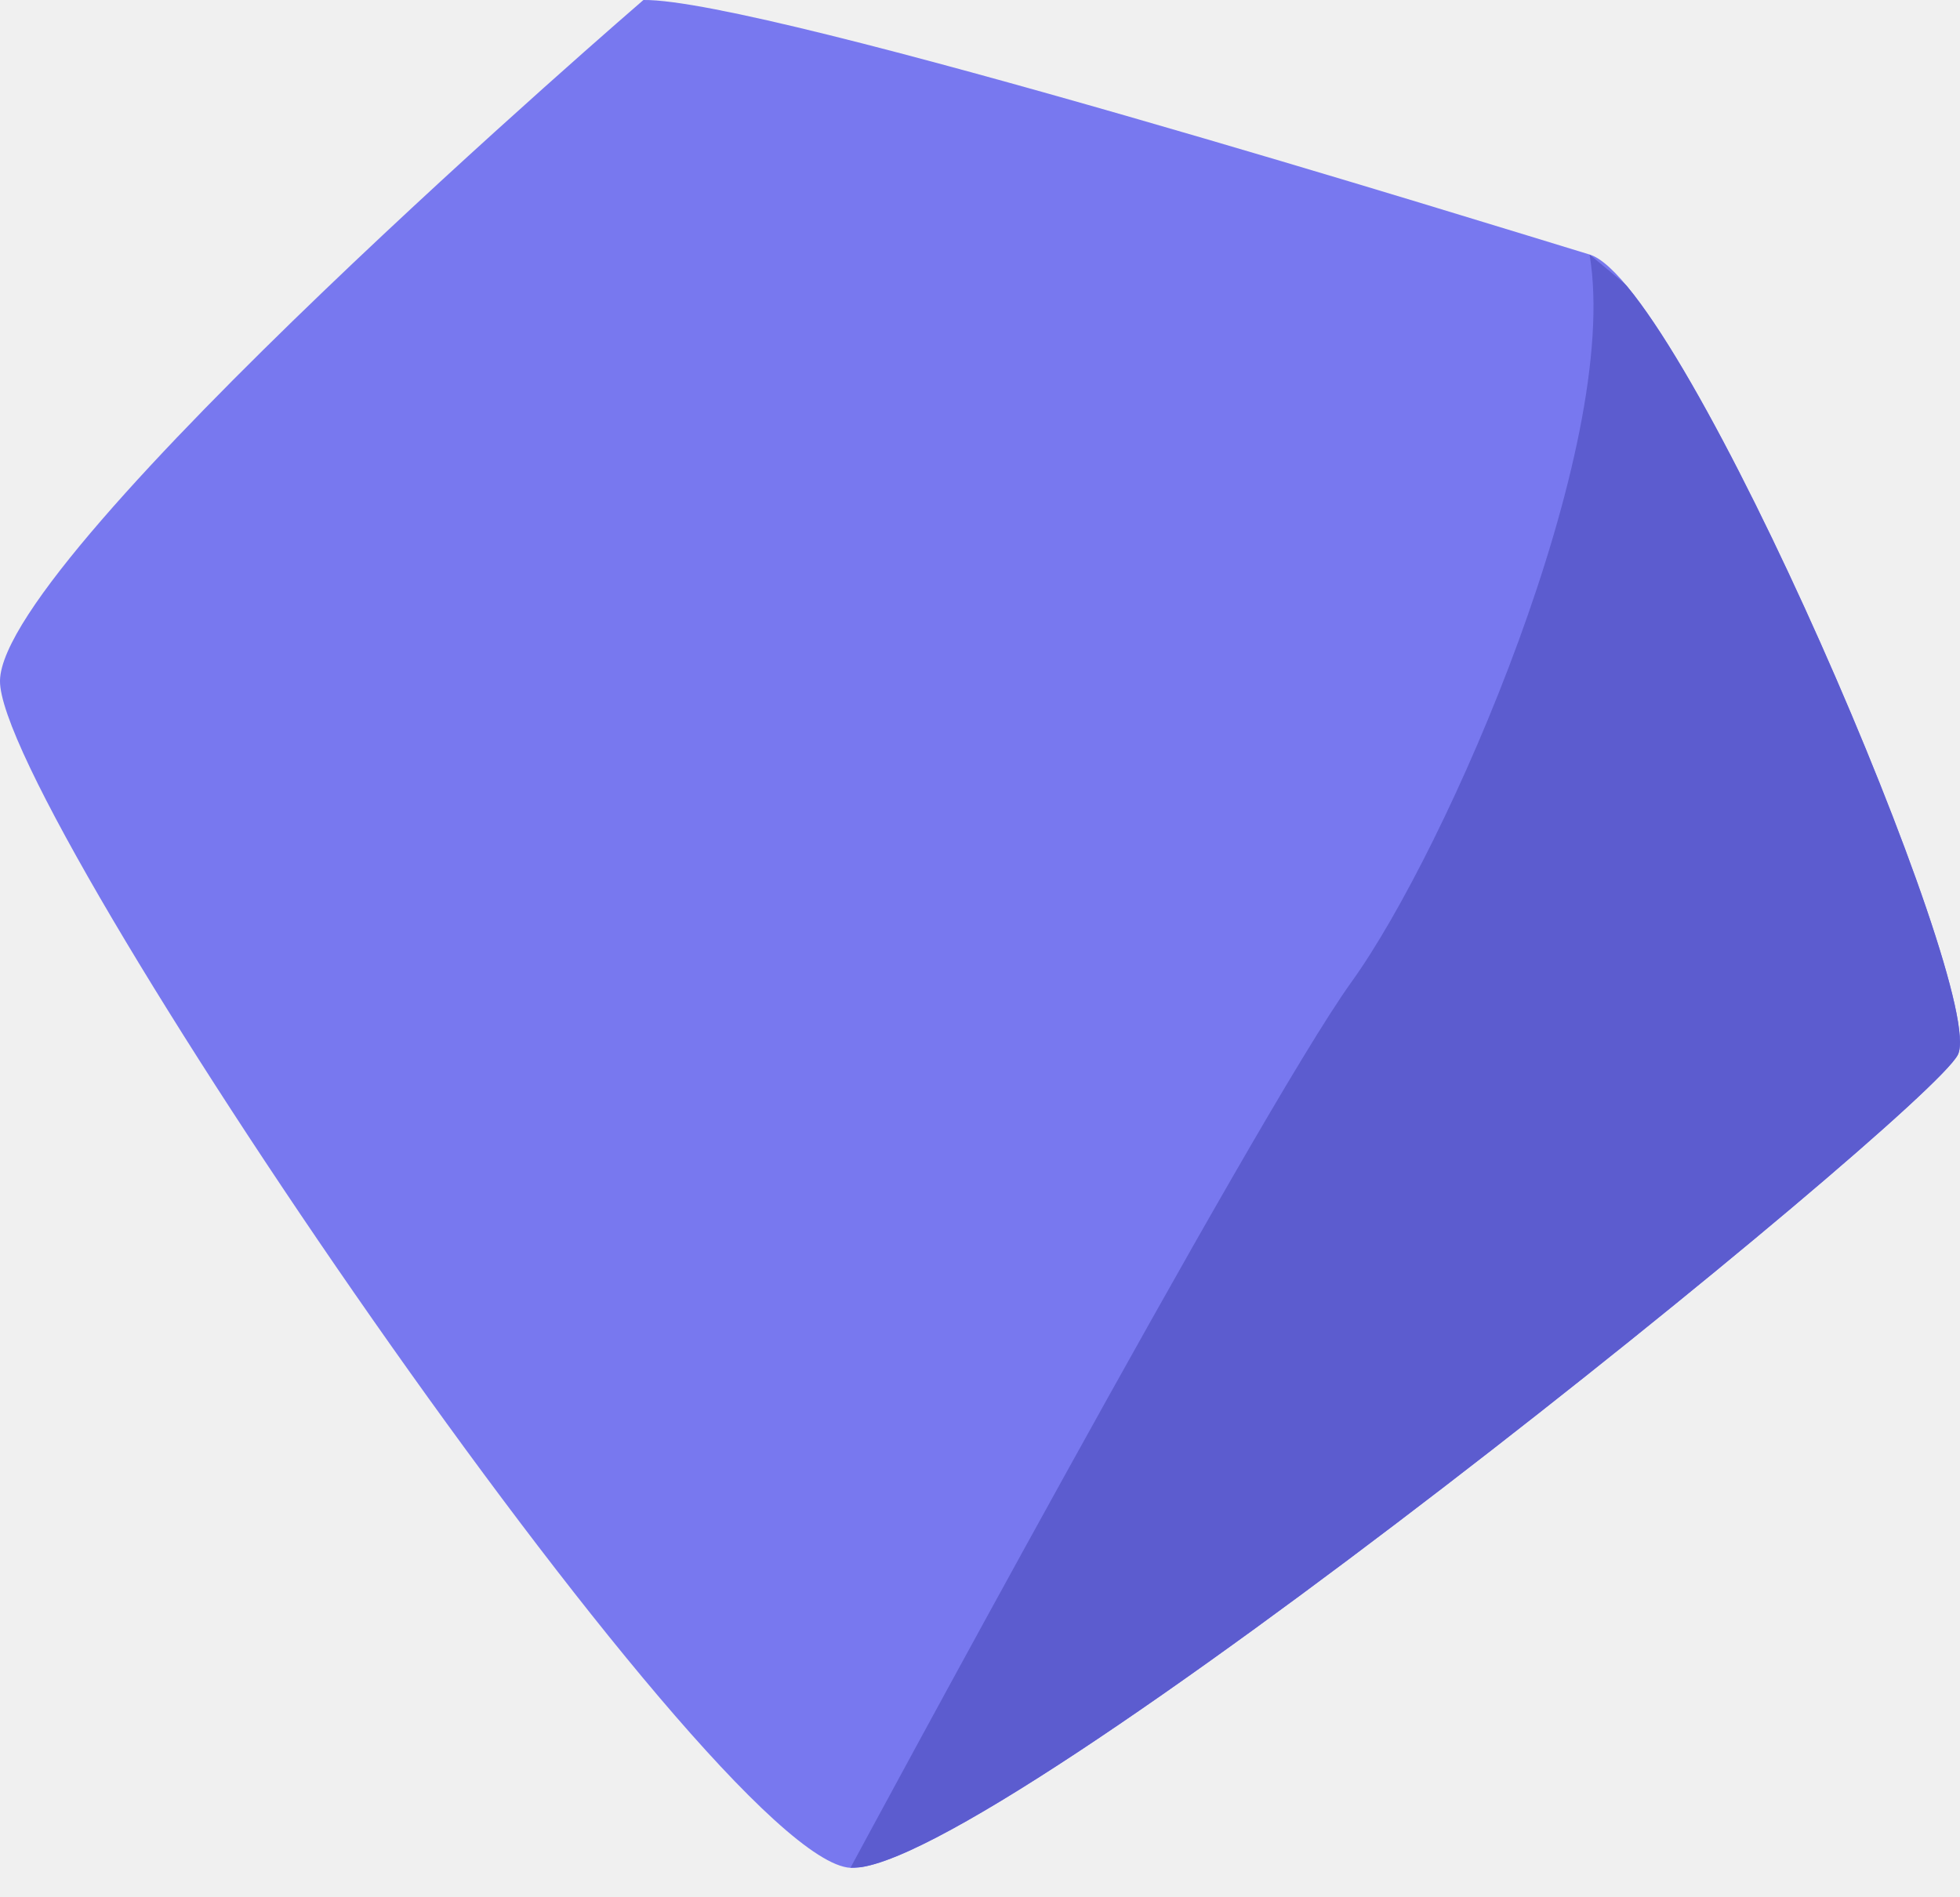
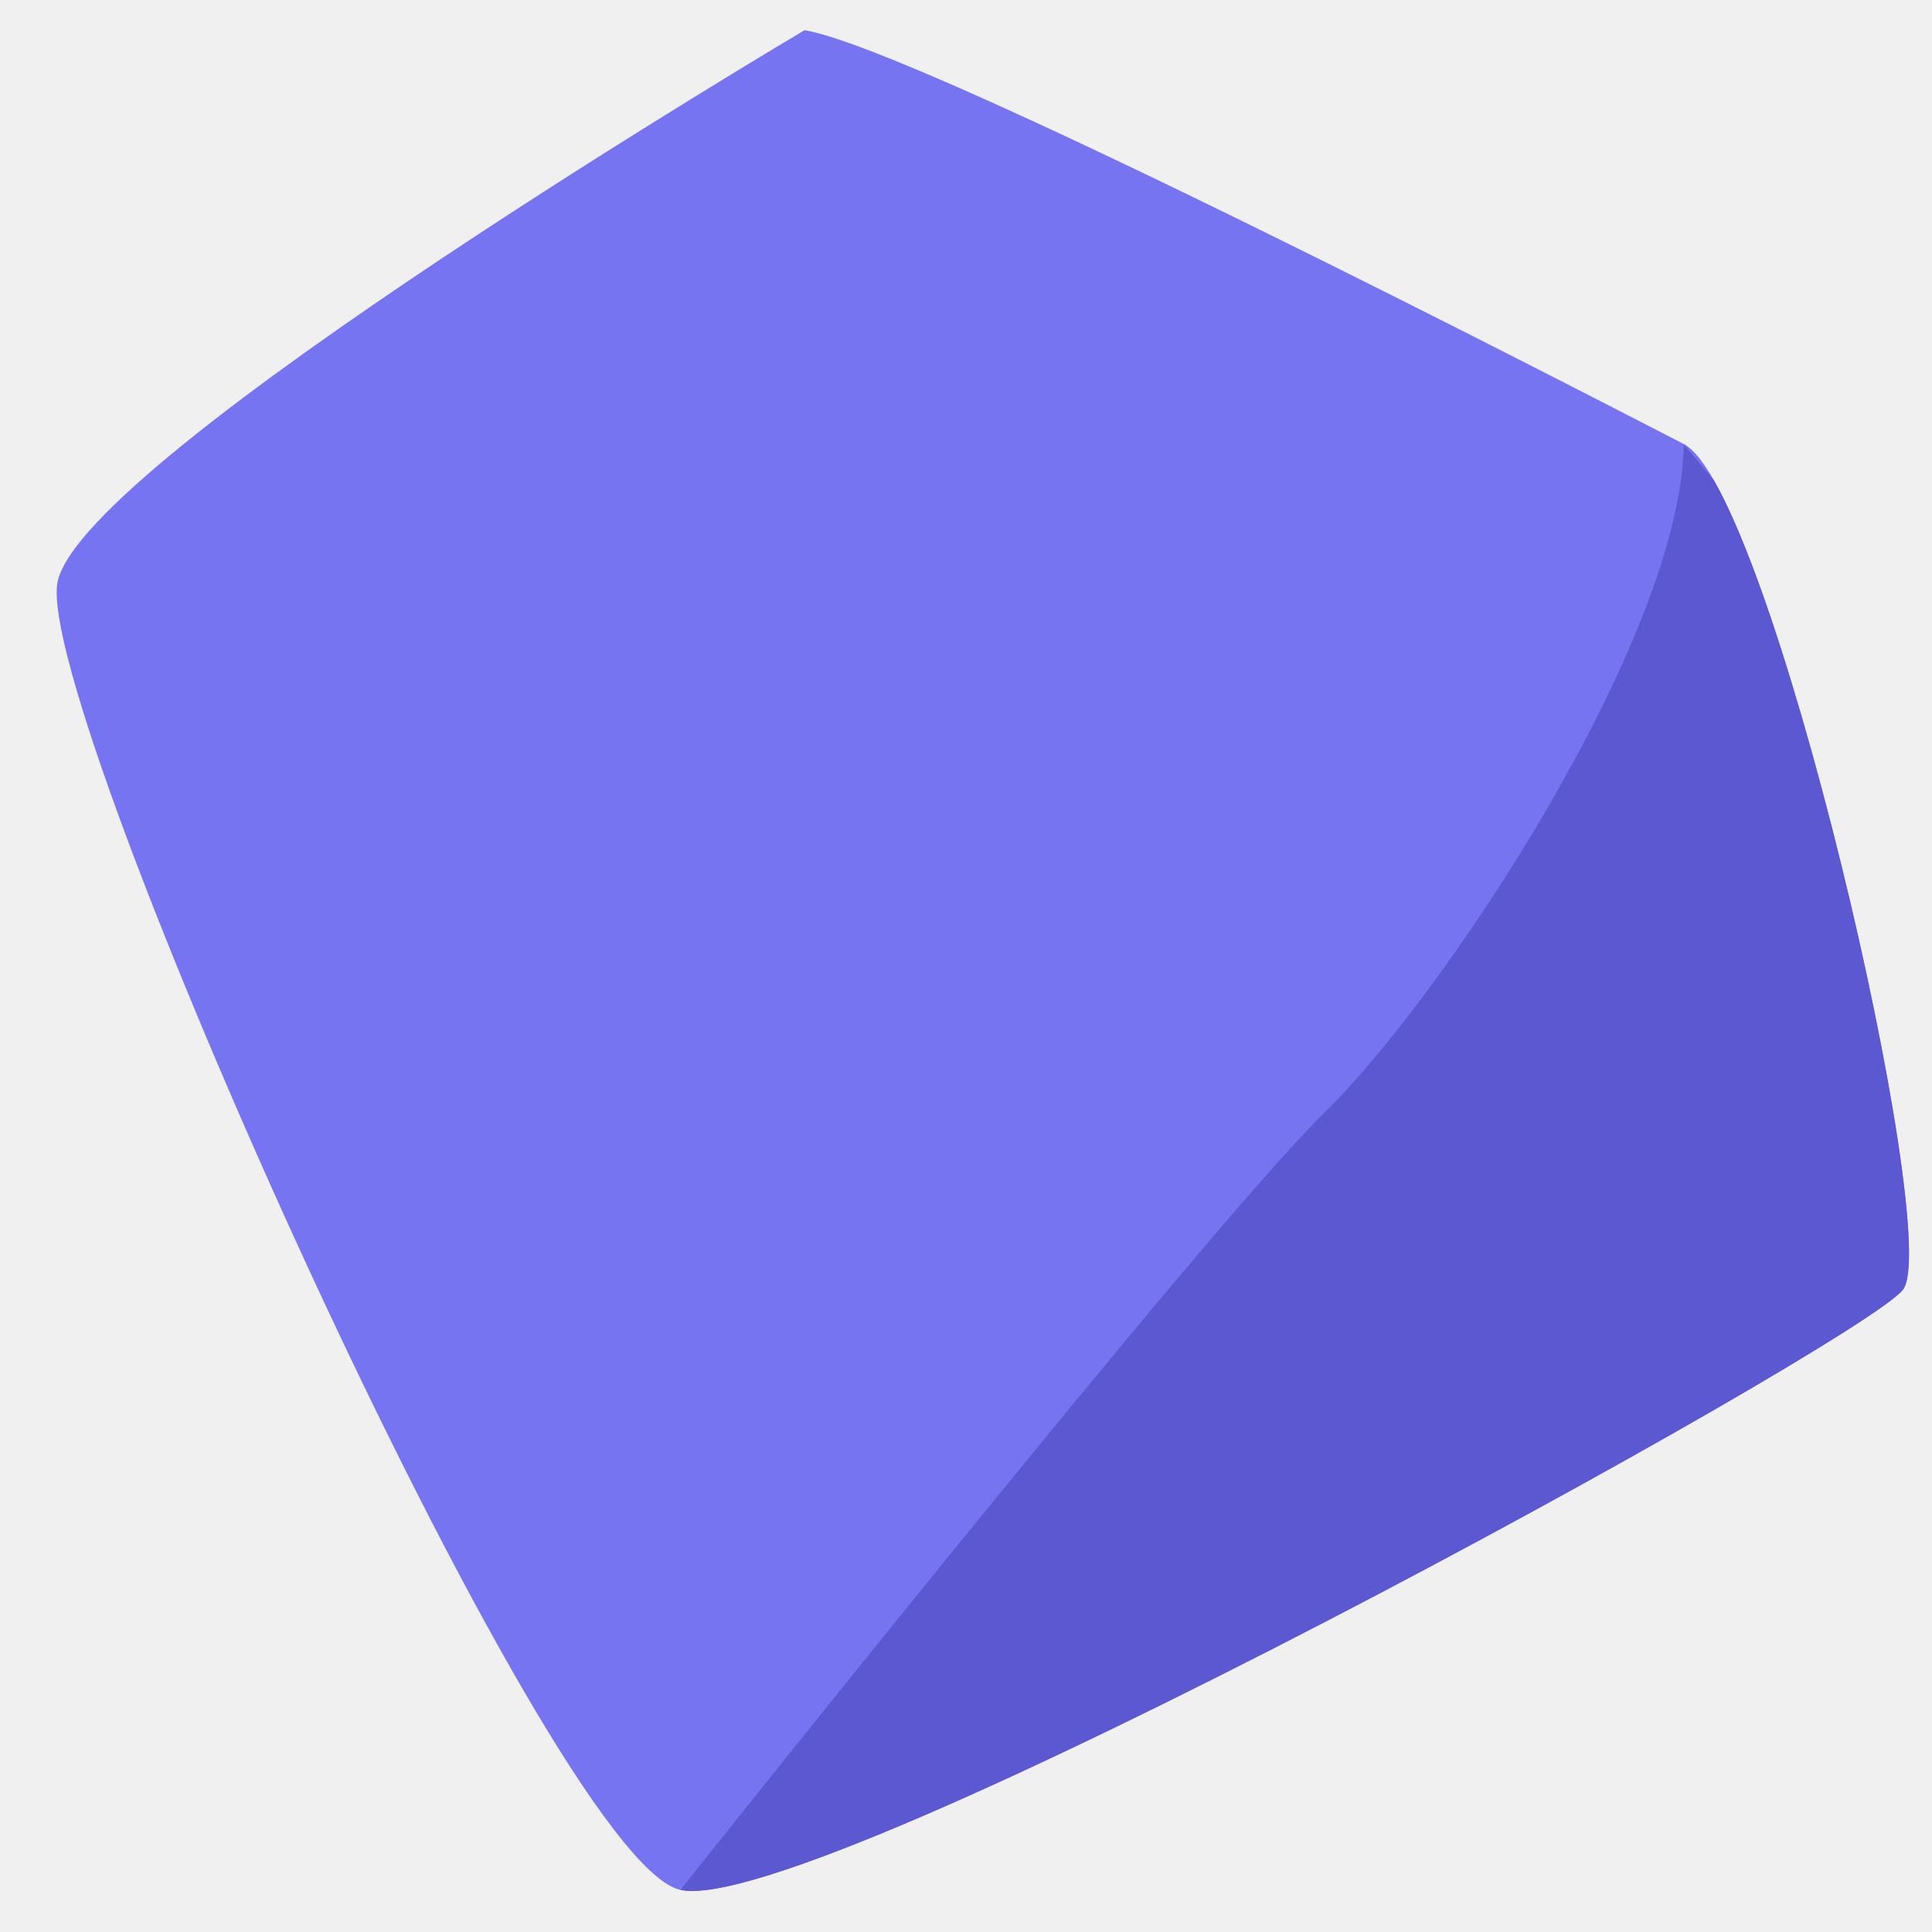
- <svg xmlns="http://www.w3.org/2000/svg" width="62" height="60" viewBox="0 0 62 60" fill="none">
-   <path d="M20.353 0C20.353 0 0.08 17.467 0 21.528C-0.08 25.589 22.545 58.851 26.902 59.093C31.26 59.335 60.976 35.262 61.933 33.369C62.891 31.477 53.269 8.958 50.284 8.053C47.299 7.147 24.174 -0.055 20.353 0Z" fill="#7878EF" />
-   <mask id="mask0_629_816" style="mask-type:luminance" maskUnits="userSpaceOnUse" x="0" y="0" width="62" height="60">
-     <path d="M20.353 0C20.353 0 0.08 17.467 0 21.528C-0.08 25.589 22.545 58.851 26.902 59.093C31.26 59.335 60.976 35.262 61.933 33.369C62.891 31.477 53.269 8.958 50.284 8.053C47.299 7.147 24.174 -0.055 20.353 0Z" fill="white" />
-   </mask>
-   <g mask="url(#mask0_629_816)">
-     <path d="M50.283 8.053C51.301 14.194 45.774 26.868 42.753 31.064C39.733 35.26 26.902 59.093 26.902 59.093L52.185 57.868L77.212 30.372L50.283 8.052" fill="#5C5CCF" />
+ <svg xmlns="http://www.w3.org/2000/svg" id="Layer_1" viewBox="0 0 48 48">
+   <defs>
+     <style>.cls-1{fill:#5b58d1;}.cls-2{clip-path:url(#clippath);}.cls-3{fill:#7774f1;}</style>
+     <clipPath id="clippath">
+       <path class="cls-3" d="M19.99.75S2.05,11.36,1.43,14.46s12.16,31.71,15.46,32.49,29.39-13.59,30.39-14.91-3.29-19.9-5.45-21.01S22.92,1.24,19.99.75Z" />
+     </clipPath>
+   </defs>
+   <path class="cls-3" d="M19.99.75S2.05,11.36,1.43,14.46s12.16,31.71,15.46,32.49,29.39-13.59,30.39-14.91-3.29-19.9-5.45-21.01S22.92,1.24,19.99.75Z" />
+   <g class="cls-2">
+     <path class="cls-1" d="M41.83,11.04c-.06,4.85-6.04,13.8-8.93,16.61s-16,19.31-16,19.31l19.55,2.53,22.96-17.64-17.58-20.81" />
  </g>
</svg>
